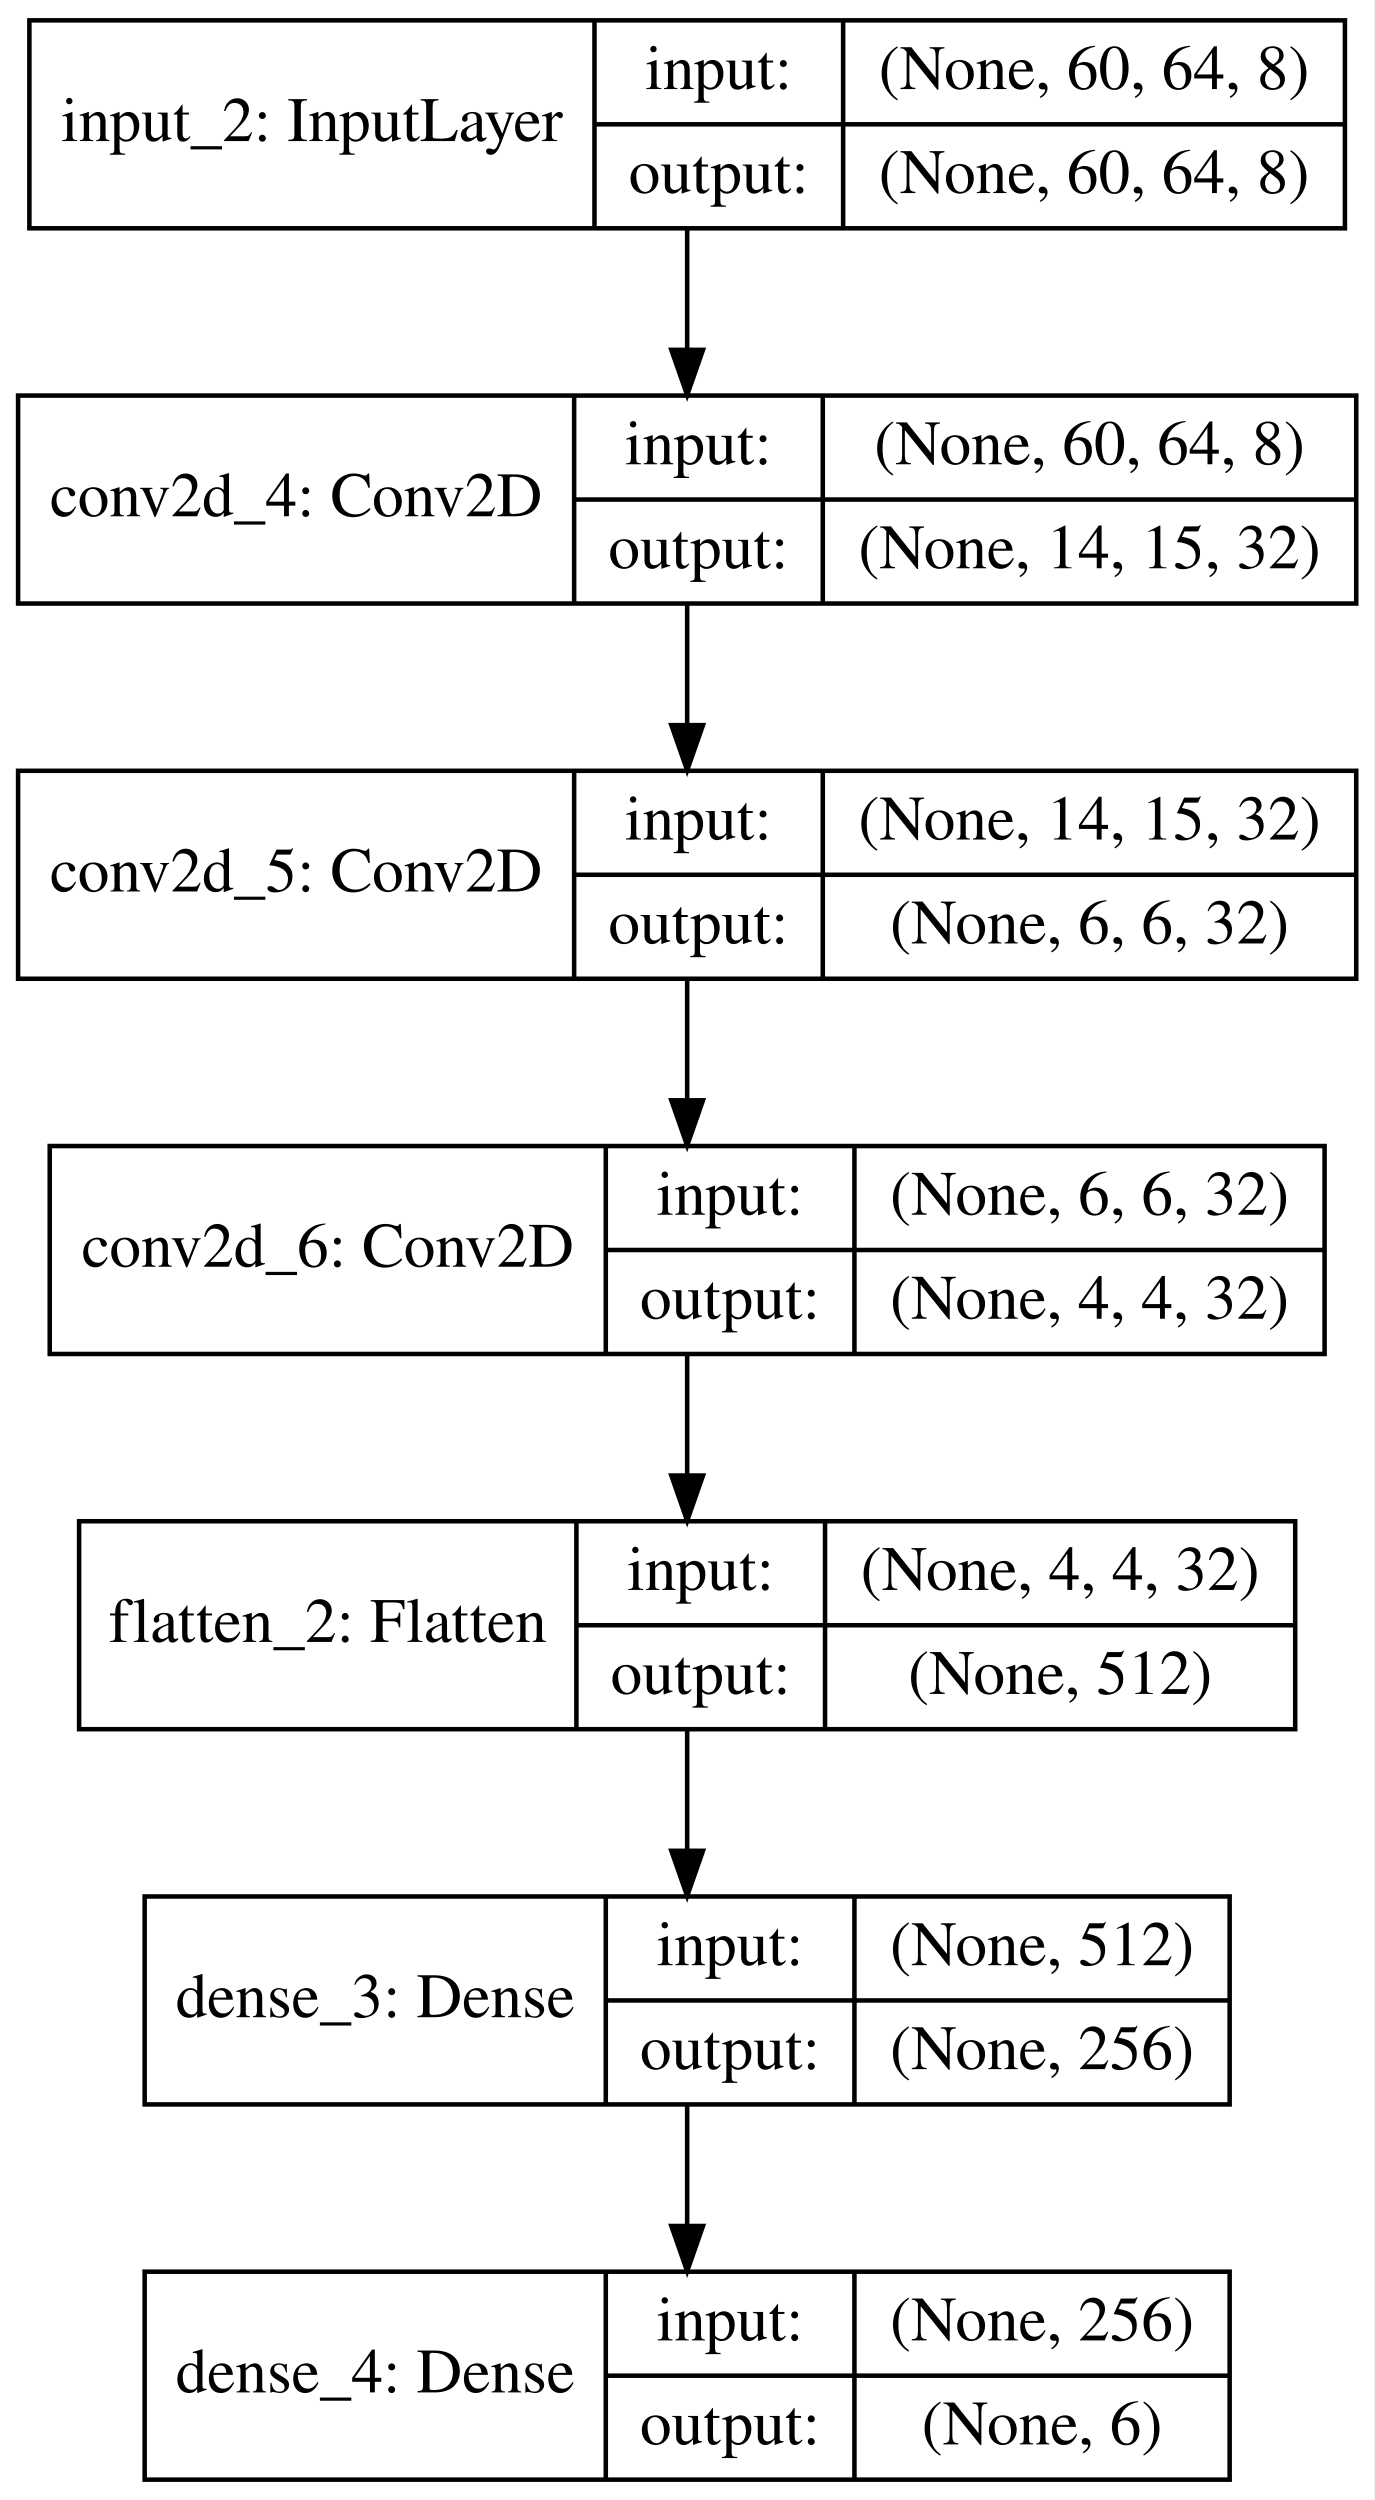
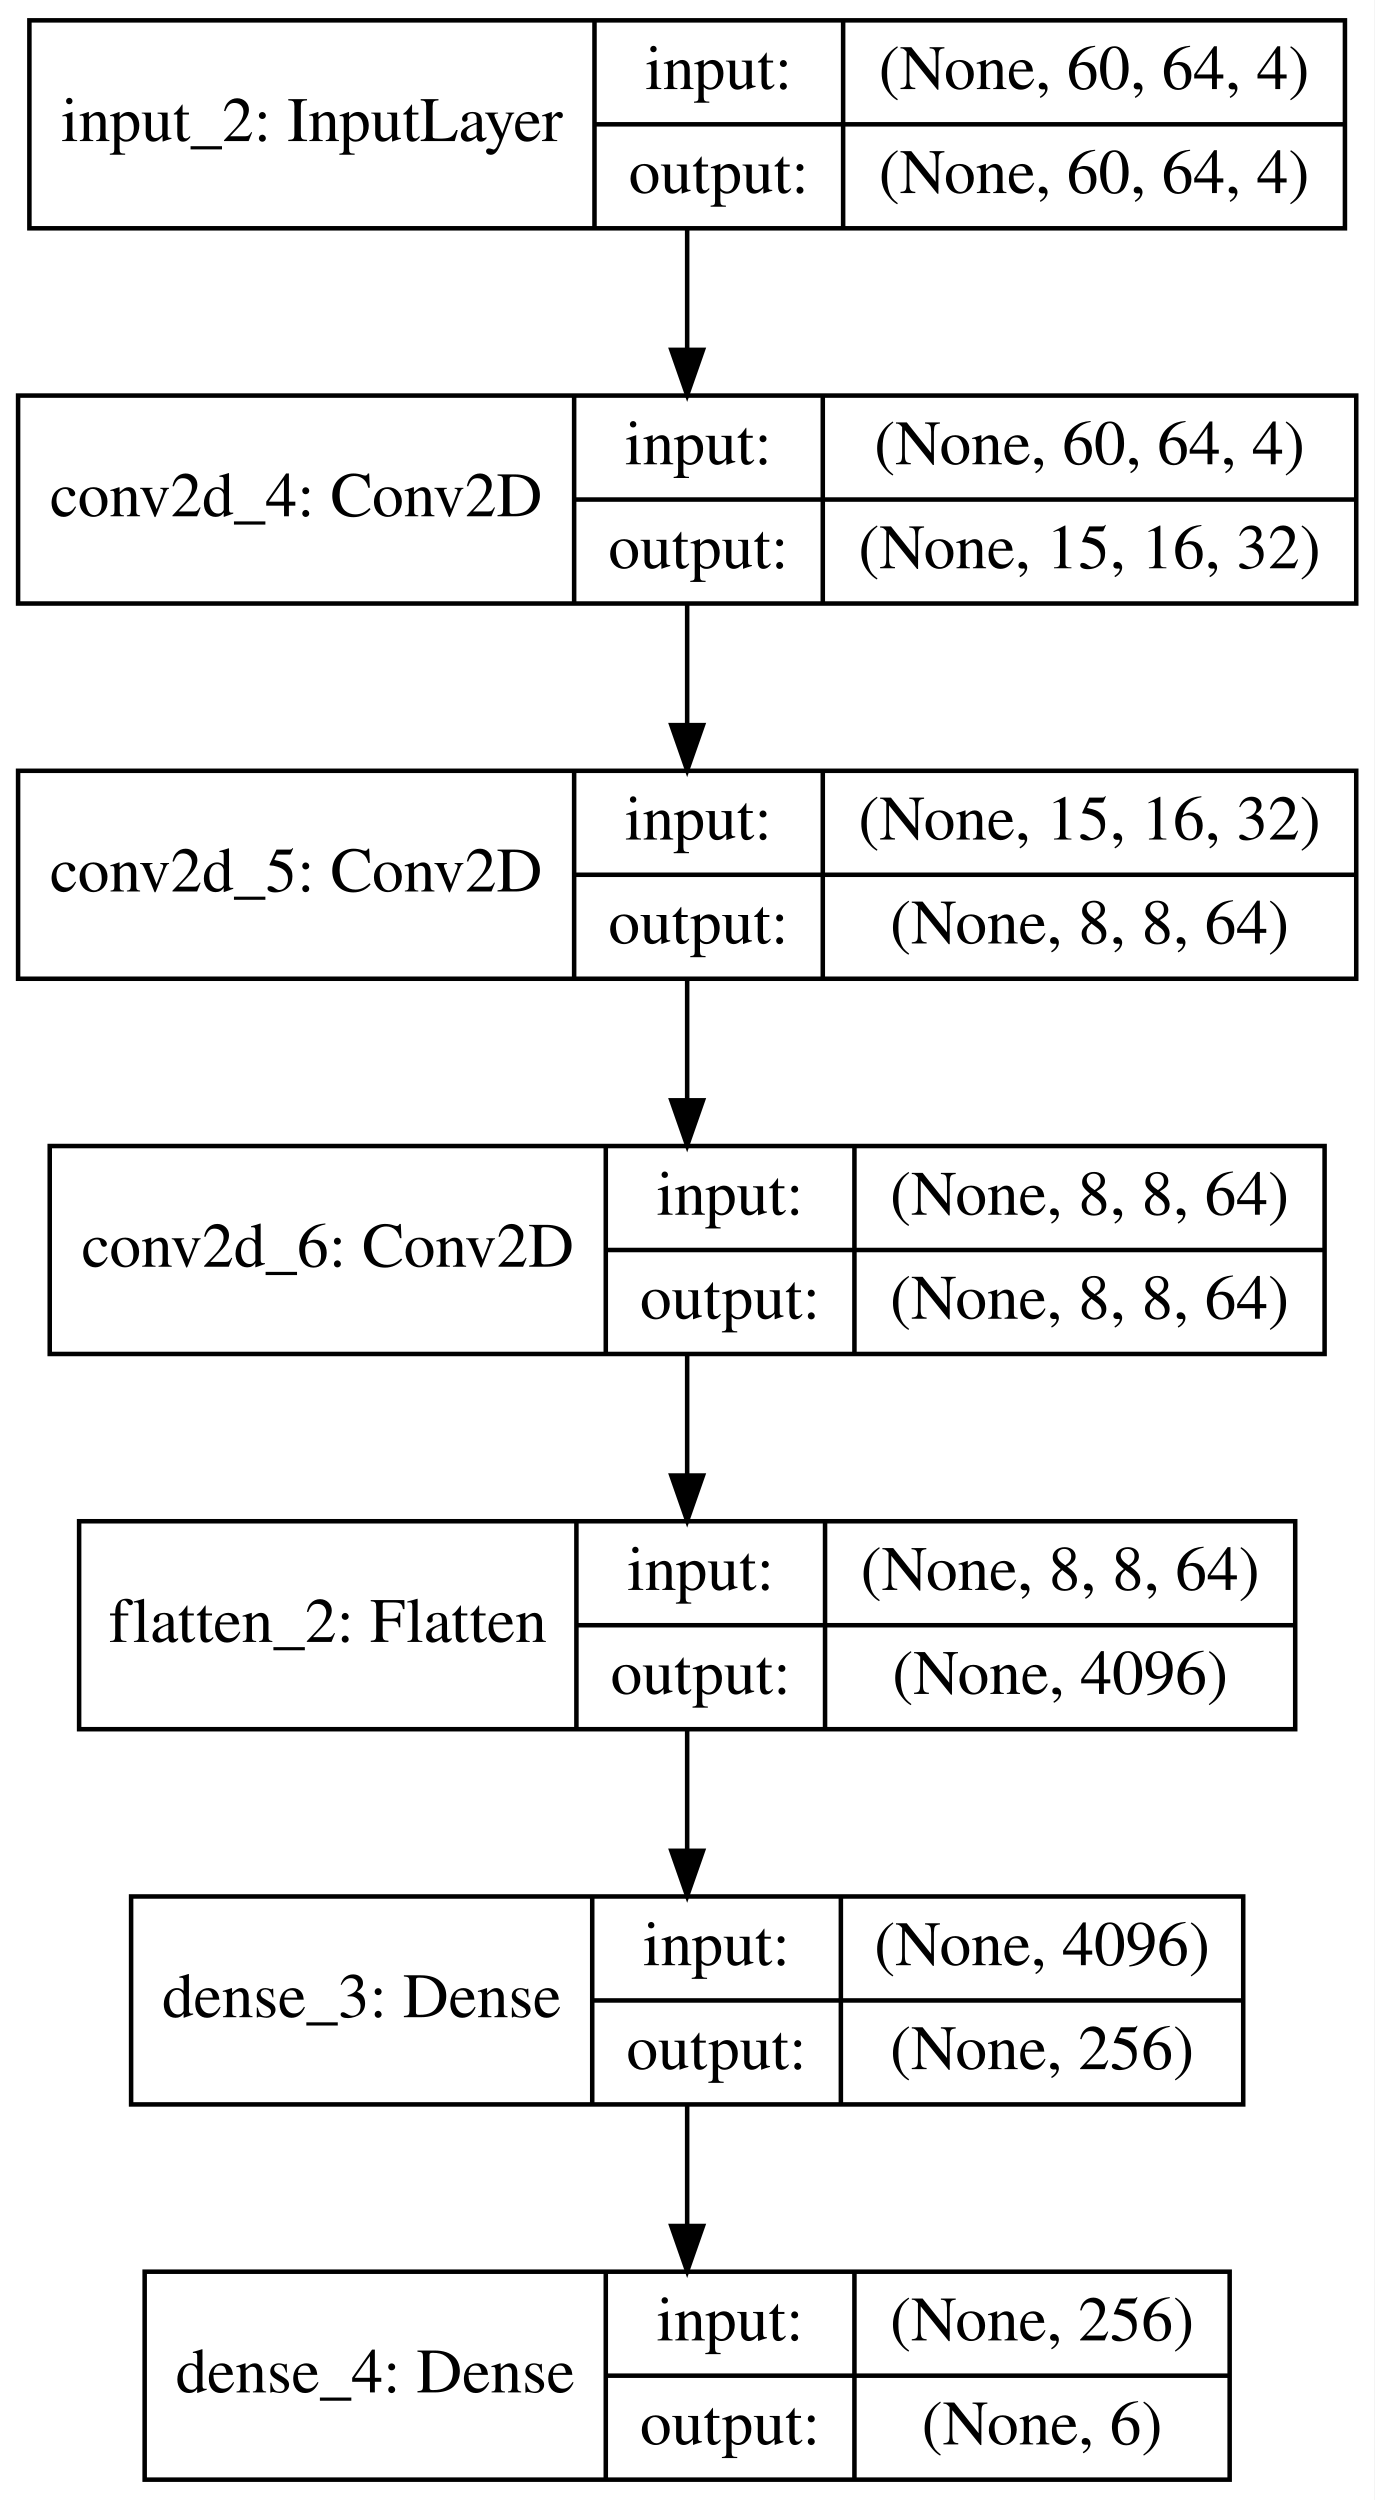
<svg xmlns="http://www.w3.org/2000/svg" width="304pt" height="553pt" viewBox="0.00 0.00 304.00 553.00">
  <g id="graph0" class="graph" transform="scale(1 1) rotate(0) translate(4 549)">
    <polygon fill="white" stroke="none" points="-4,4 -4,-549 300,-549 300,4 -4,4" />
    <g id="node1" class="node">
      <polygon fill="none" stroke="black" points="2.5,-498.5 2.5,-544.5 293.5,-544.5 293.5,-498.5 2.5,-498.5" />
      <text text-anchor="middle" x="65" y="-517.8" font-family="Times,serif" font-size="14.00">input_2: InputLayer</text>
      <polyline fill="none" stroke="black" points="127.5,-498.5 127.5,-544.5 " />
      <text text-anchor="middle" x="155" y="-529.3" font-family="Times,serif" font-size="14.00">input:</text>
      <polyline fill="none" stroke="black" points="127.5,-521.5 182.5,-521.5 " />
      <text text-anchor="middle" x="155" y="-506.3" font-family="Times,serif" font-size="14.00">output:</text>
      <polyline fill="none" stroke="black" points="182.5,-498.5 182.5,-544.5 " />
-       <text text-anchor="middle" x="238" y="-529.3" font-family="Times,serif" font-size="14.00">(None, 60, 64, 8)</text>
+       <text text-anchor="middle" x="238" y="-529.3" font-family="Times,serif" font-size="14.00">(None, 60, 64, 4)</text>
      <polyline fill="none" stroke="black" points="182.5,-521.5 293.5,-521.5 " />
-       <text text-anchor="middle" x="238" y="-506.3" font-family="Times,serif" font-size="14.00">(None, 60, 64, 8)</text>
+       <text text-anchor="middle" x="238" y="-506.3" font-family="Times,serif" font-size="14.00">(None, 60, 64, 4)</text>
    </g>
    <g id="node2" class="node">
      <polygon fill="none" stroke="black" points="0,-415.5 0,-461.5 296,-461.5 296,-415.5 0,-415.5" />
      <text text-anchor="middle" x="61.5" y="-434.8" font-family="Times,serif" font-size="14.00">conv2d_4: Conv2D</text>
      <polyline fill="none" stroke="black" points="123,-415.5 123,-461.5 " />
      <text text-anchor="middle" x="150.5" y="-446.3" font-family="Times,serif" font-size="14.00">input:</text>
      <polyline fill="none" stroke="black" points="123,-438.5 178,-438.5 " />
      <text text-anchor="middle" x="150.5" y="-423.3" font-family="Times,serif" font-size="14.00">output:</text>
      <polyline fill="none" stroke="black" points="178,-415.5 178,-461.5 " />
-       <text text-anchor="middle" x="237" y="-446.3" font-family="Times,serif" font-size="14.00">(None, 60, 64, 8)</text>
+       <text text-anchor="middle" x="237" y="-446.3" font-family="Times,serif" font-size="14.00">(None, 60, 64, 4)</text>
      <polyline fill="none" stroke="black" points="178,-438.5 296,-438.5 " />
-       <text text-anchor="middle" x="237" y="-423.3" font-family="Times,serif" font-size="14.00">(None, 14, 15, 32)</text>
+       <text text-anchor="middle" x="237" y="-423.3" font-family="Times,serif" font-size="14.00">(None, 15, 16, 32)</text>
    </g>
    <g id="edge1" class="edge">
      <path fill="none" stroke="black" d="M148,-498.366C148,-490.152 148,-480.658 148,-471.725" />
      <polygon fill="black" stroke="black" points="151.5,-471.607 148,-461.607 144.5,-471.607 151.5,-471.607" />
    </g>
    <g id="node3" class="node">
      <polygon fill="none" stroke="black" points="0,-332.5 0,-378.5 296,-378.5 296,-332.5 0,-332.5" />
      <text text-anchor="middle" x="61.5" y="-351.8" font-family="Times,serif" font-size="14.00">conv2d_5: Conv2D</text>
      <polyline fill="none" stroke="black" points="123,-332.5 123,-378.5 " />
      <text text-anchor="middle" x="150.5" y="-363.3" font-family="Times,serif" font-size="14.00">input:</text>
      <polyline fill="none" stroke="black" points="123,-355.5 178,-355.5 " />
      <text text-anchor="middle" x="150.5" y="-340.3" font-family="Times,serif" font-size="14.00">output:</text>
      <polyline fill="none" stroke="black" points="178,-332.5 178,-378.5 " />
-       <text text-anchor="middle" x="237" y="-363.3" font-family="Times,serif" font-size="14.00">(None, 14, 15, 32)</text>
+       <text text-anchor="middle" x="237" y="-363.3" font-family="Times,serif" font-size="14.00">(None, 15, 16, 32)</text>
      <polyline fill="none" stroke="black" points="178,-355.5 296,-355.5 " />
-       <text text-anchor="middle" x="237" y="-340.3" font-family="Times,serif" font-size="14.00">(None, 6, 6, 32)</text>
+       <text text-anchor="middle" x="237" y="-340.3" font-family="Times,serif" font-size="14.00">(None, 8, 8, 64)</text>
    </g>
    <g id="edge2" class="edge">
      <path fill="none" stroke="black" d="M148,-415.366C148,-407.152 148,-397.658 148,-388.725" />
      <polygon fill="black" stroke="black" points="151.5,-388.607 148,-378.607 144.5,-388.607 151.5,-388.607" />
    </g>
    <g id="node4" class="node">
      <polygon fill="none" stroke="black" points="7,-249.5 7,-295.5 289,-295.5 289,-249.5 7,-249.5" />
      <text text-anchor="middle" x="68.5" y="-268.8" font-family="Times,serif" font-size="14.00">conv2d_6: Conv2D</text>
      <polyline fill="none" stroke="black" points="130,-249.5 130,-295.5 " />
      <text text-anchor="middle" x="157.5" y="-280.3" font-family="Times,serif" font-size="14.00">input:</text>
      <polyline fill="none" stroke="black" points="130,-272.5 185,-272.5 " />
      <text text-anchor="middle" x="157.5" y="-257.3" font-family="Times,serif" font-size="14.00">output:</text>
      <polyline fill="none" stroke="black" points="185,-249.5 185,-295.5 " />
-       <text text-anchor="middle" x="237" y="-280.3" font-family="Times,serif" font-size="14.00">(None, 6, 6, 32)</text>
+       <text text-anchor="middle" x="237" y="-280.3" font-family="Times,serif" font-size="14.00">(None, 8, 8, 64)</text>
      <polyline fill="none" stroke="black" points="185,-272.5 289,-272.5 " />
-       <text text-anchor="middle" x="237" y="-257.3" font-family="Times,serif" font-size="14.00">(None, 4, 4, 32)</text>
+       <text text-anchor="middle" x="237" y="-257.3" font-family="Times,serif" font-size="14.00">(None, 8, 8, 64)</text>
    </g>
    <g id="edge3" class="edge">
      <path fill="none" stroke="black" d="M148,-332.366C148,-324.152 148,-314.658 148,-305.725" />
      <polygon fill="black" stroke="black" points="151.5,-305.607 148,-295.607 144.5,-305.607 151.5,-305.607" />
    </g>
    <g id="node5" class="node">
      <polygon fill="none" stroke="black" points="13.5,-166.5 13.5,-212.5 282.5,-212.5 282.5,-166.5 13.5,-166.5" />
      <text text-anchor="middle" x="68.5" y="-185.8" font-family="Times,serif" font-size="14.00">flatten_2: Flatten</text>
      <polyline fill="none" stroke="black" points="123.5,-166.5 123.5,-212.5 " />
      <text text-anchor="middle" x="151" y="-197.3" font-family="Times,serif" font-size="14.00">input:</text>
      <polyline fill="none" stroke="black" points="123.5,-189.5 178.5,-189.5 " />
      <text text-anchor="middle" x="151" y="-174.3" font-family="Times,serif" font-size="14.00">output:</text>
      <polyline fill="none" stroke="black" points="178.5,-166.5 178.5,-212.5 " />
-       <text text-anchor="middle" x="230.5" y="-197.3" font-family="Times,serif" font-size="14.00">(None, 4, 4, 32)</text>
+       <text text-anchor="middle" x="230.5" y="-197.3" font-family="Times,serif" font-size="14.00">(None, 8, 8, 64)</text>
      <polyline fill="none" stroke="black" points="178.5,-189.5 282.5,-189.5 " />
-       <text text-anchor="middle" x="230.5" y="-174.3" font-family="Times,serif" font-size="14.00">(None, 512)</text>
+       <text text-anchor="middle" x="230.5" y="-174.3" font-family="Times,serif" font-size="14.00">(None, 4096)</text>
    </g>
    <g id="edge4" class="edge">
      <path fill="none" stroke="black" d="M148,-249.366C148,-241.152 148,-231.658 148,-222.725" />
      <polygon fill="black" stroke="black" points="151.5,-222.607 148,-212.607 144.5,-222.607 151.5,-222.607" />
    </g>
    <g id="node6" class="node">
-       <polygon fill="none" stroke="black" points="28,-83.5 28,-129.5 268,-129.5 268,-83.5 28,-83.5" />
-       <text text-anchor="middle" x="79" y="-102.8" font-family="Times,serif" font-size="14.00">dense_3: Dense</text>
-       <polyline fill="none" stroke="black" points="130,-83.5 130,-129.5 " />
-       <text text-anchor="middle" x="157.5" y="-114.3" font-family="Times,serif" font-size="14.00">input:</text>
-       <polyline fill="none" stroke="black" points="130,-106.5 185,-106.5 " />
-       <text text-anchor="middle" x="157.5" y="-91.3" font-family="Times,serif" font-size="14.00">output:</text>
-       <polyline fill="none" stroke="black" points="185,-83.5 185,-129.5 " />
-       <text text-anchor="middle" x="226.5" y="-114.3" font-family="Times,serif" font-size="14.00">(None, 512)</text>
-       <polyline fill="none" stroke="black" points="185,-106.5 268,-106.5 " />
+       <polygon fill="none" stroke="black" points="25,-83.5 25,-129.5 271,-129.5 271,-83.5 25,-83.5" />
+       <text text-anchor="middle" x="76" y="-102.8" font-family="Times,serif" font-size="14.00">dense_3: Dense</text>
+       <polyline fill="none" stroke="black" points="127,-83.5 127,-129.5 " />
+       <text text-anchor="middle" x="154.5" y="-114.3" font-family="Times,serif" font-size="14.00">input:</text>
+       <polyline fill="none" stroke="black" points="127,-106.5 182,-106.5 " />
+       <text text-anchor="middle" x="154.5" y="-91.3" font-family="Times,serif" font-size="14.00">output:</text>
+       <polyline fill="none" stroke="black" points="182,-83.5 182,-129.5 " />
+       <text text-anchor="middle" x="226.5" y="-114.3" font-family="Times,serif" font-size="14.00">(None, 4096)</text>
+       <polyline fill="none" stroke="black" points="182,-106.5 271,-106.5 " />
      <text text-anchor="middle" x="226.5" y="-91.3" font-family="Times,serif" font-size="14.00">(None, 256)</text>
    </g>
    <g id="edge5" class="edge">
      <path fill="none" stroke="black" d="M148,-166.366C148,-158.152 148,-148.658 148,-139.725" />
      <polygon fill="black" stroke="black" points="151.5,-139.607 148,-129.607 144.5,-139.607 151.5,-139.607" />
    </g>
    <g id="node7" class="node">
      <polygon fill="none" stroke="black" points="28,-0.5 28,-46.5 268,-46.5 268,-0.5 28,-0.5" />
      <text text-anchor="middle" x="79" y="-19.8" font-family="Times,serif" font-size="14.00">dense_4: Dense</text>
      <polyline fill="none" stroke="black" points="130,-0.5 130,-46.5 " />
      <text text-anchor="middle" x="157.5" y="-31.3" font-family="Times,serif" font-size="14.00">input:</text>
      <polyline fill="none" stroke="black" points="130,-23.5 185,-23.5 " />
      <text text-anchor="middle" x="157.5" y="-8.3" font-family="Times,serif" font-size="14.00">output:</text>
      <polyline fill="none" stroke="black" points="185,-0.5 185,-46.5 " />
      <text text-anchor="middle" x="226.5" y="-31.3" font-family="Times,serif" font-size="14.00">(None, 256)</text>
      <polyline fill="none" stroke="black" points="185,-23.5 268,-23.5 " />
      <text text-anchor="middle" x="226.5" y="-8.3" font-family="Times,serif" font-size="14.00">(None, 6)</text>
    </g>
    <g id="edge6" class="edge">
      <path fill="none" stroke="black" d="M148,-83.366C148,-75.152 148,-65.658 148,-56.725" />
      <polygon fill="black" stroke="black" points="151.5,-56.607 148,-46.607 144.5,-56.607 151.5,-56.607" />
    </g>
  </g>
</svg>
